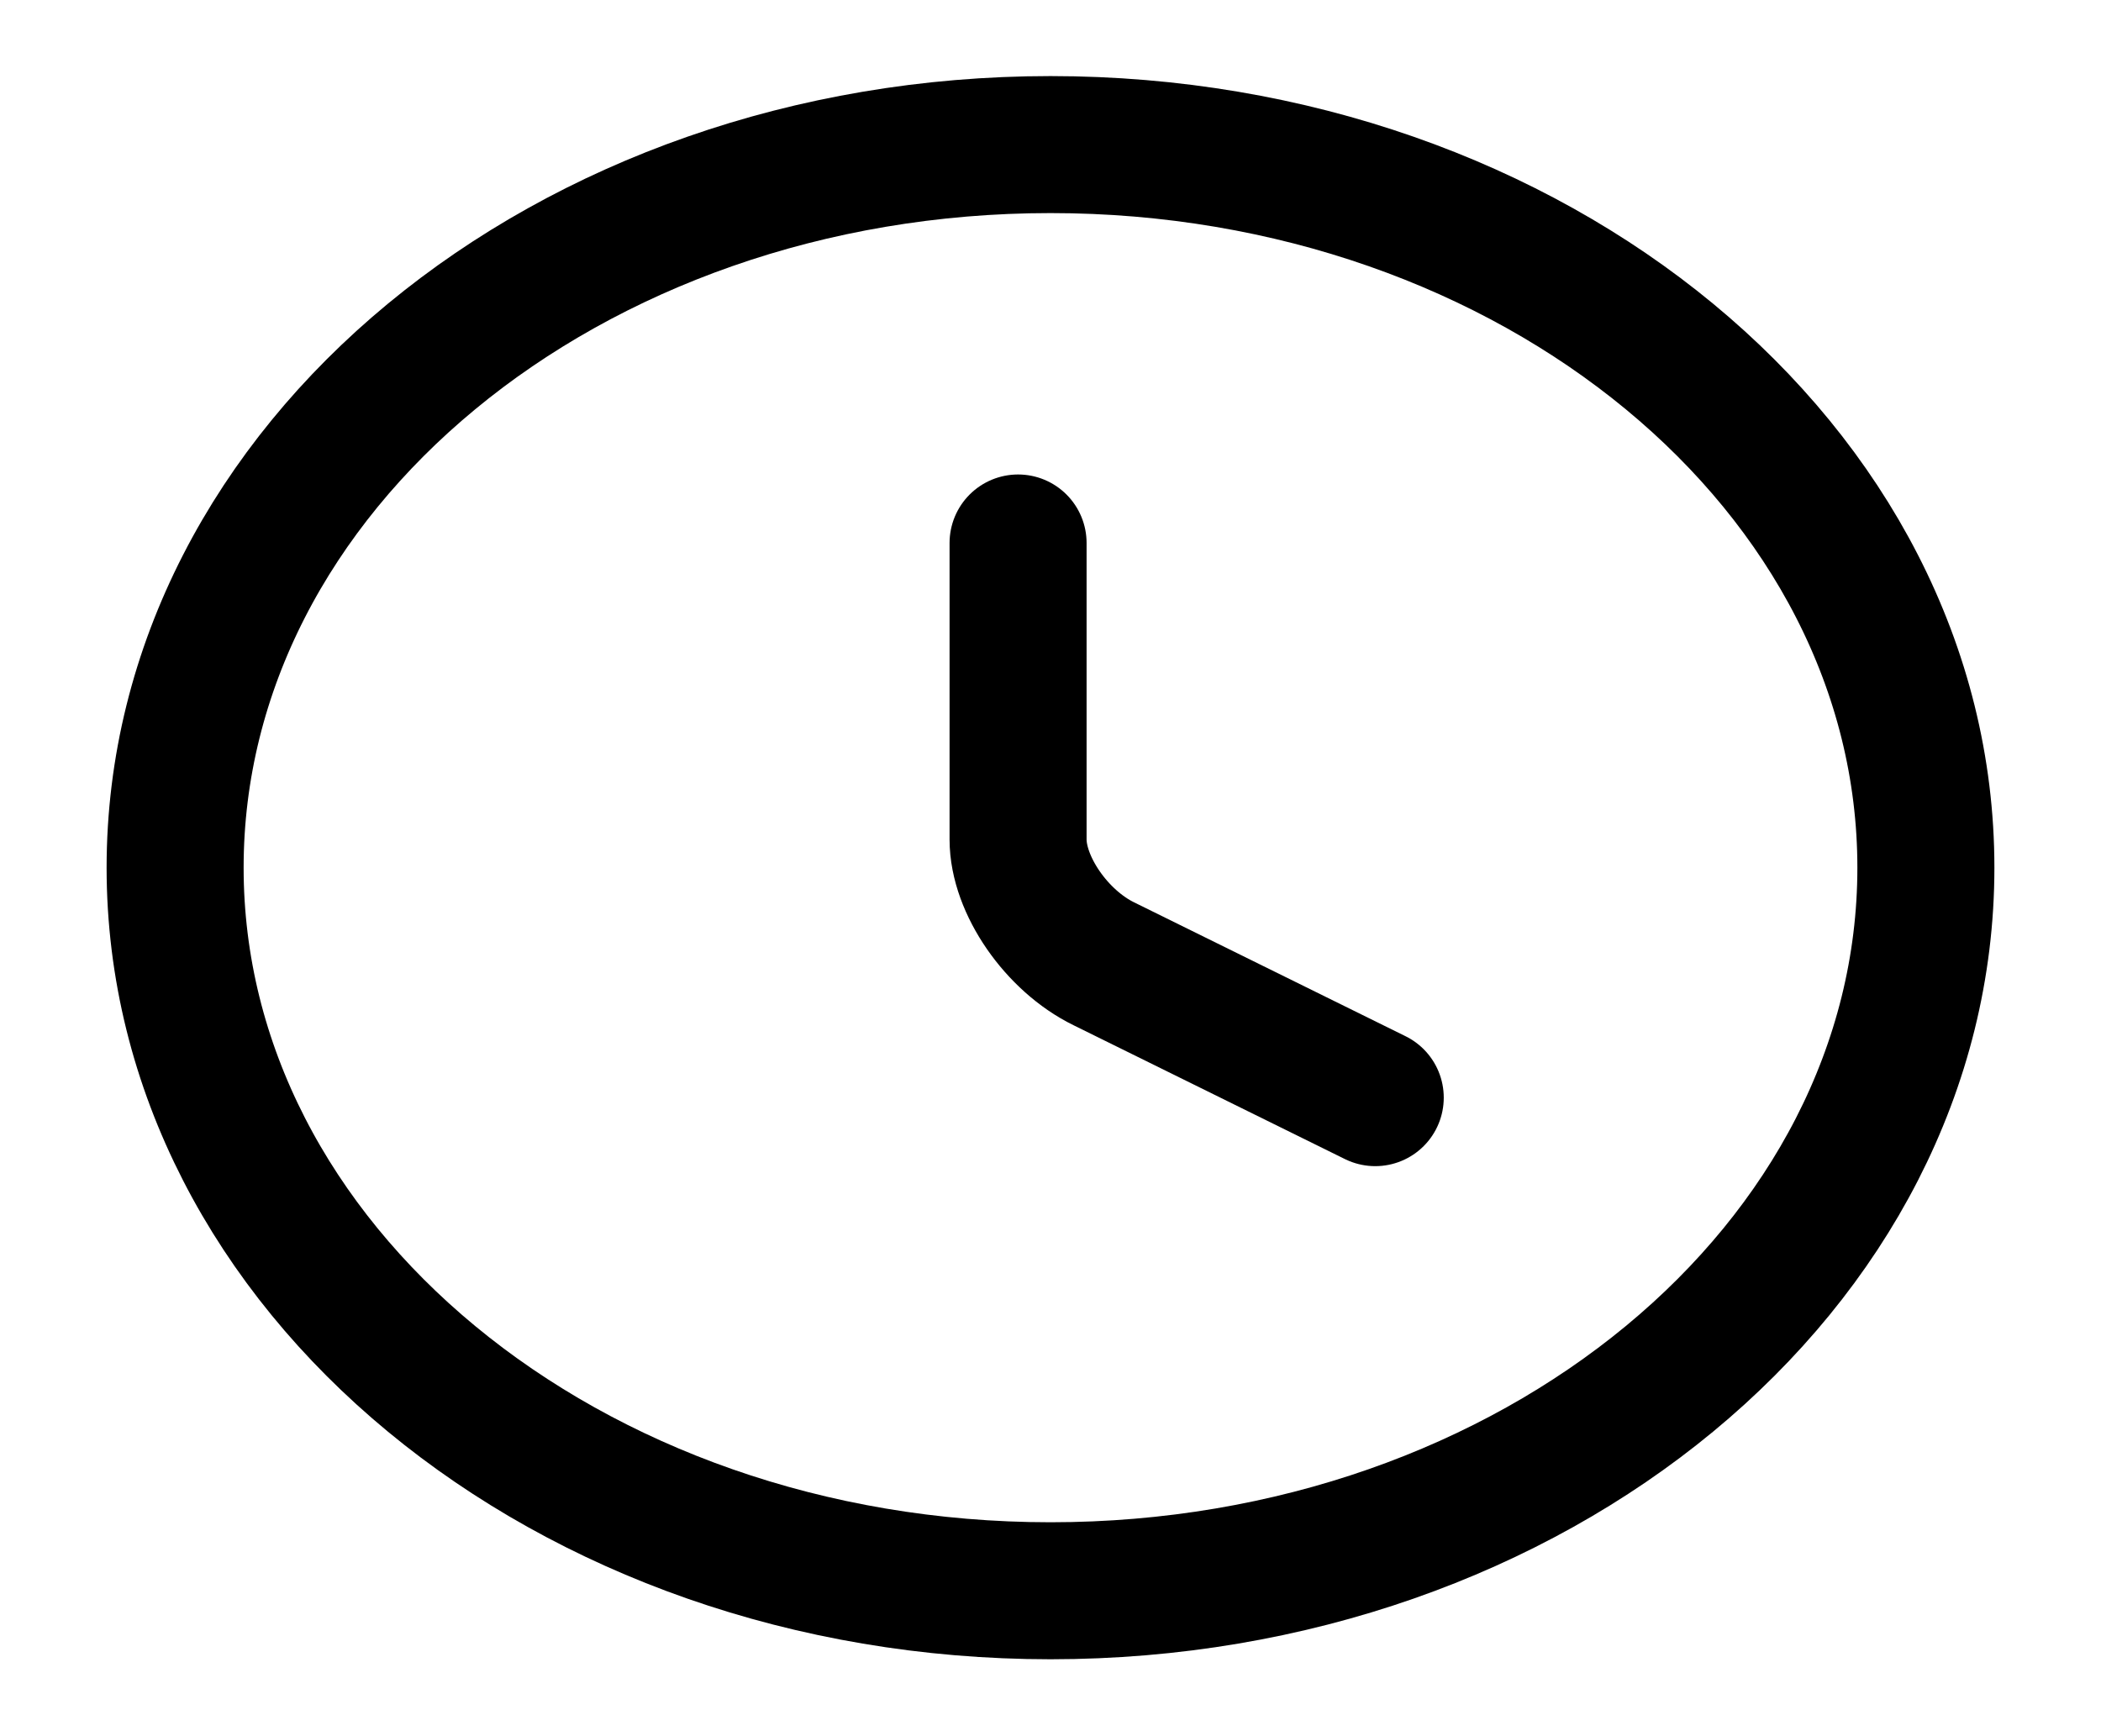
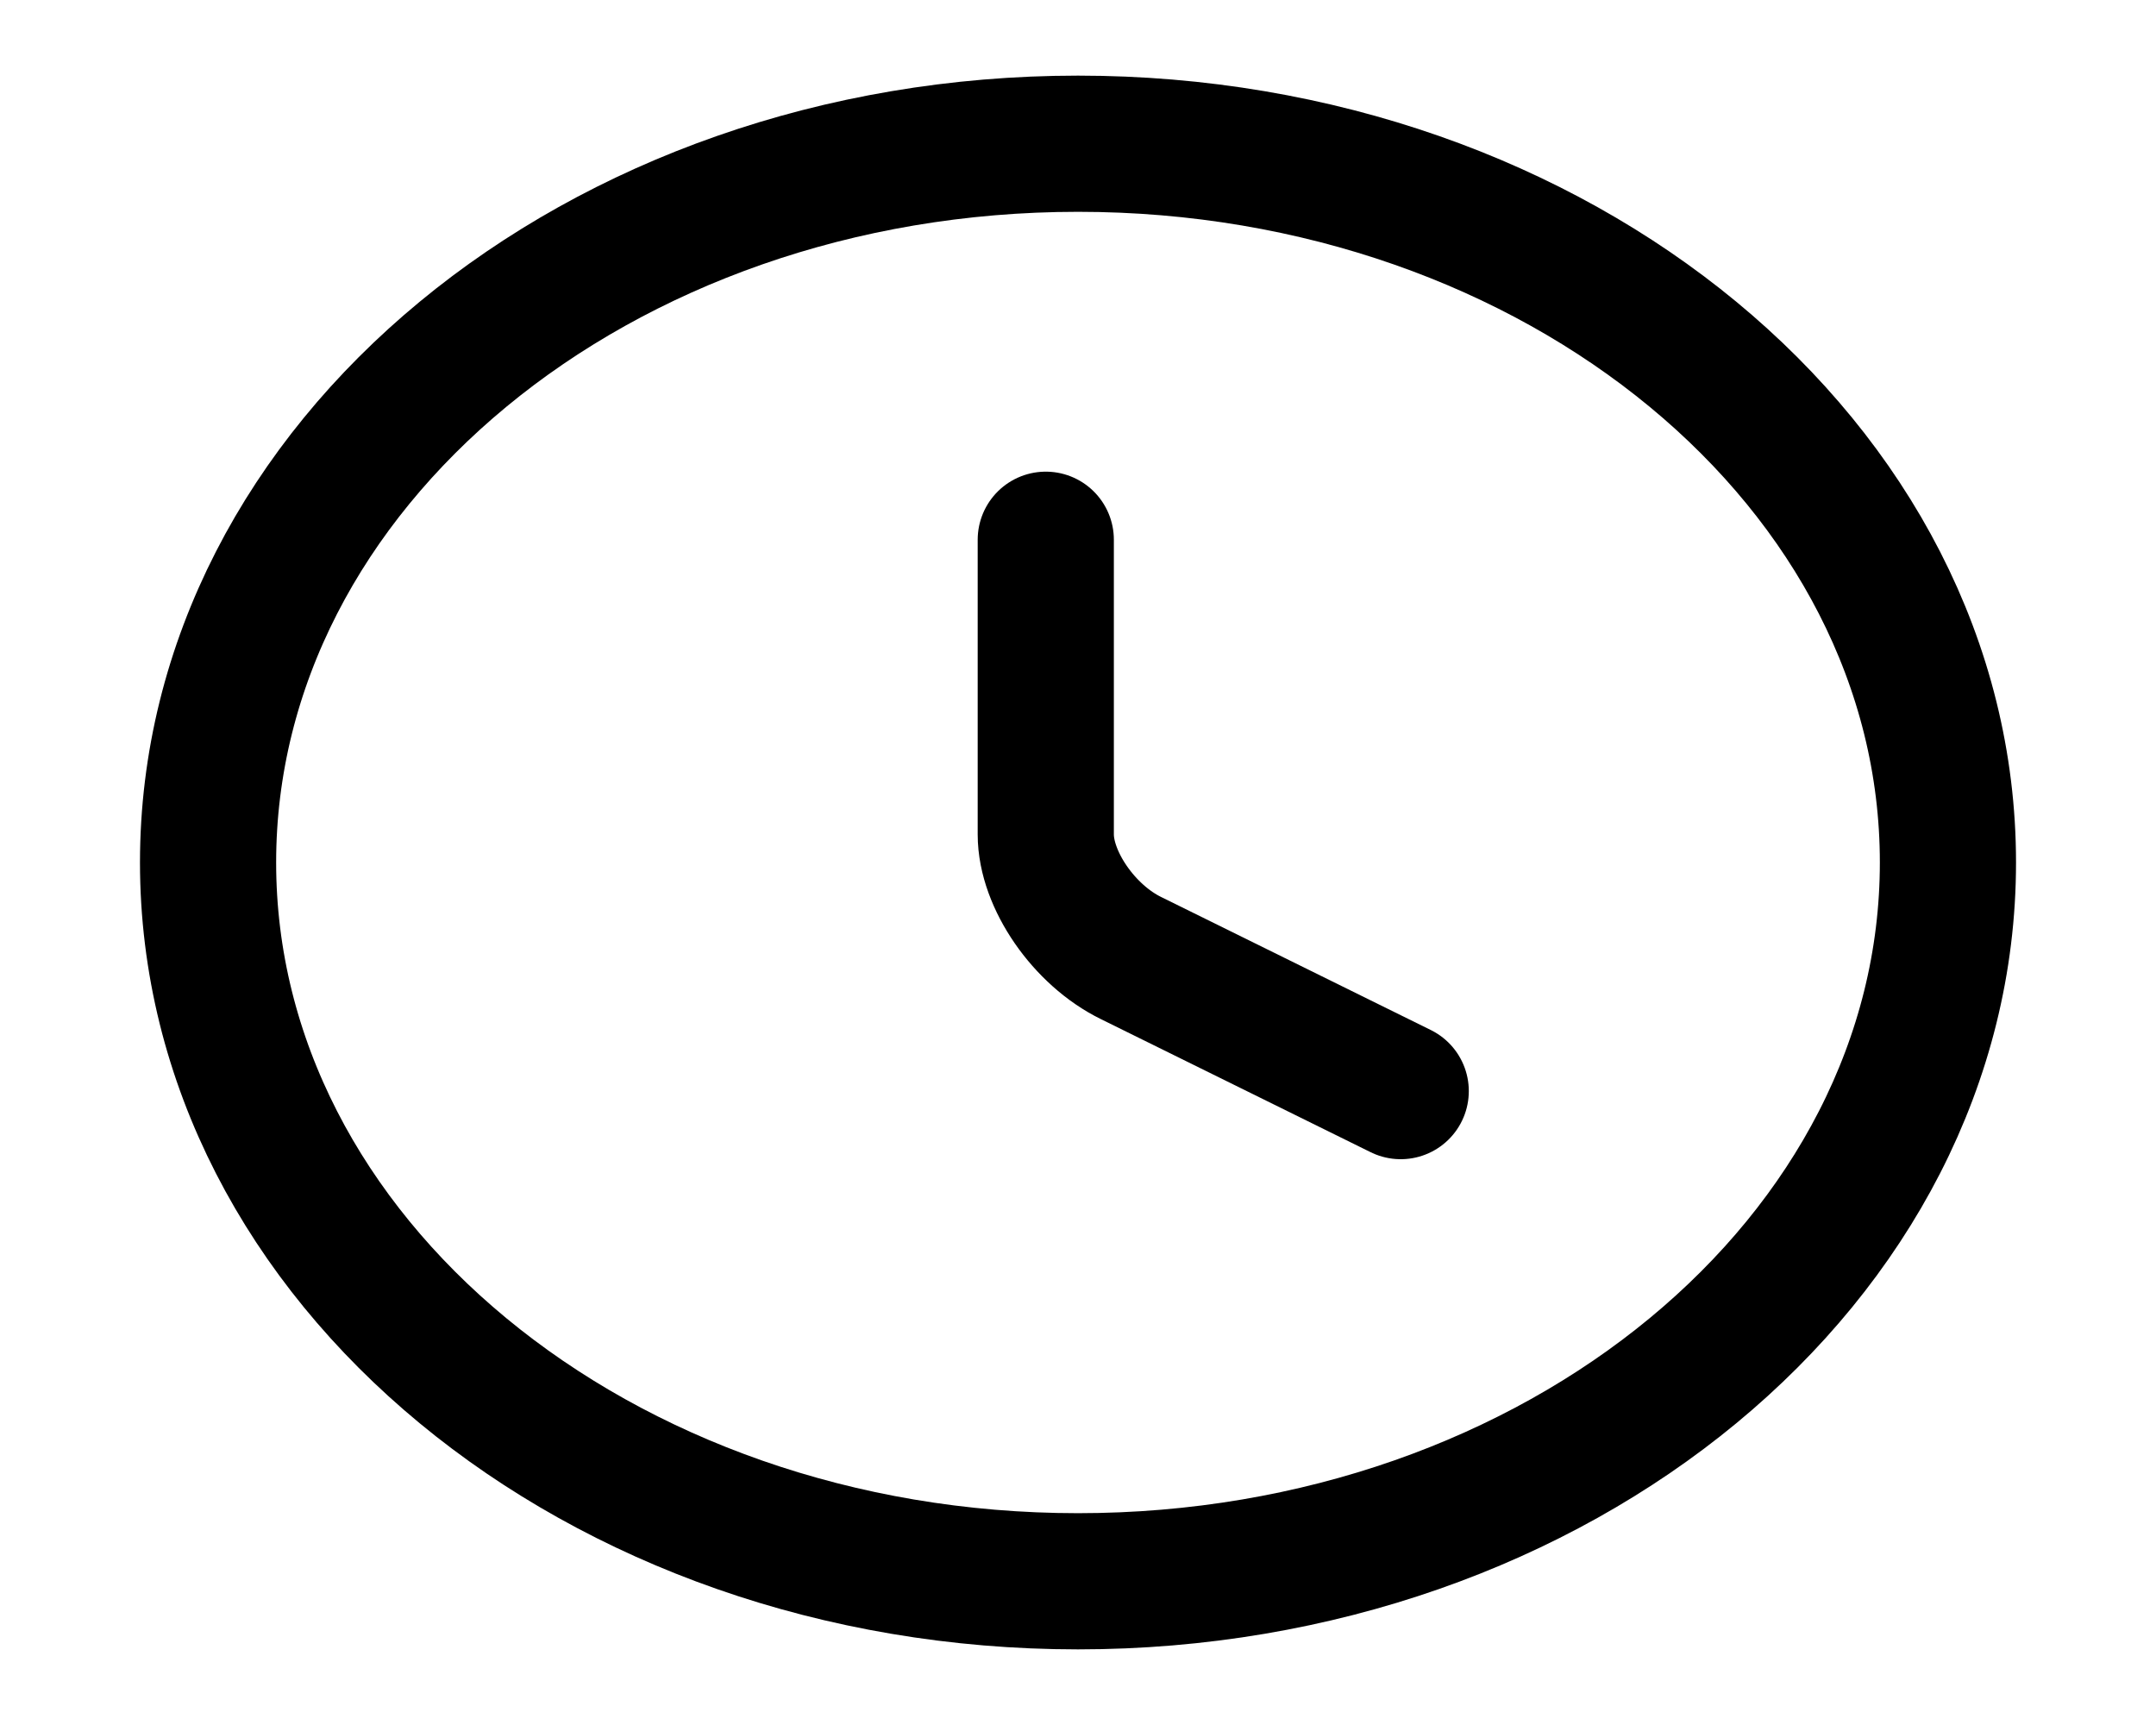
- <svg xmlns="http://www.w3.org/2000/svg" width="23" height="19" viewBox="0 0 23 19" fill="none">
+ <svg xmlns="http://www.w3.org/2000/svg" width="20" height="16" viewBox="0 0 23 19" fill="none">
  <path d="M21.083 9.5C21.083 13.87 16.79 17.417 11.5 17.417C6.21 17.417 1.917 13.87 1.917 9.5C1.917 5.13 6.21 1.583 11.5 1.583C16.79 1.583 21.083 5.13 21.083 9.5Z" stroke="black" stroke-width="1.5" stroke-linecap="round" stroke-linejoin="round" />
  <path d="M15.055 12.018L12.085 10.553C11.567 10.3 11.145 9.69 11.145 9.191V5.945" stroke="black" stroke-width="1.5" stroke-linecap="round" stroke-linejoin="round" />
</svg>
